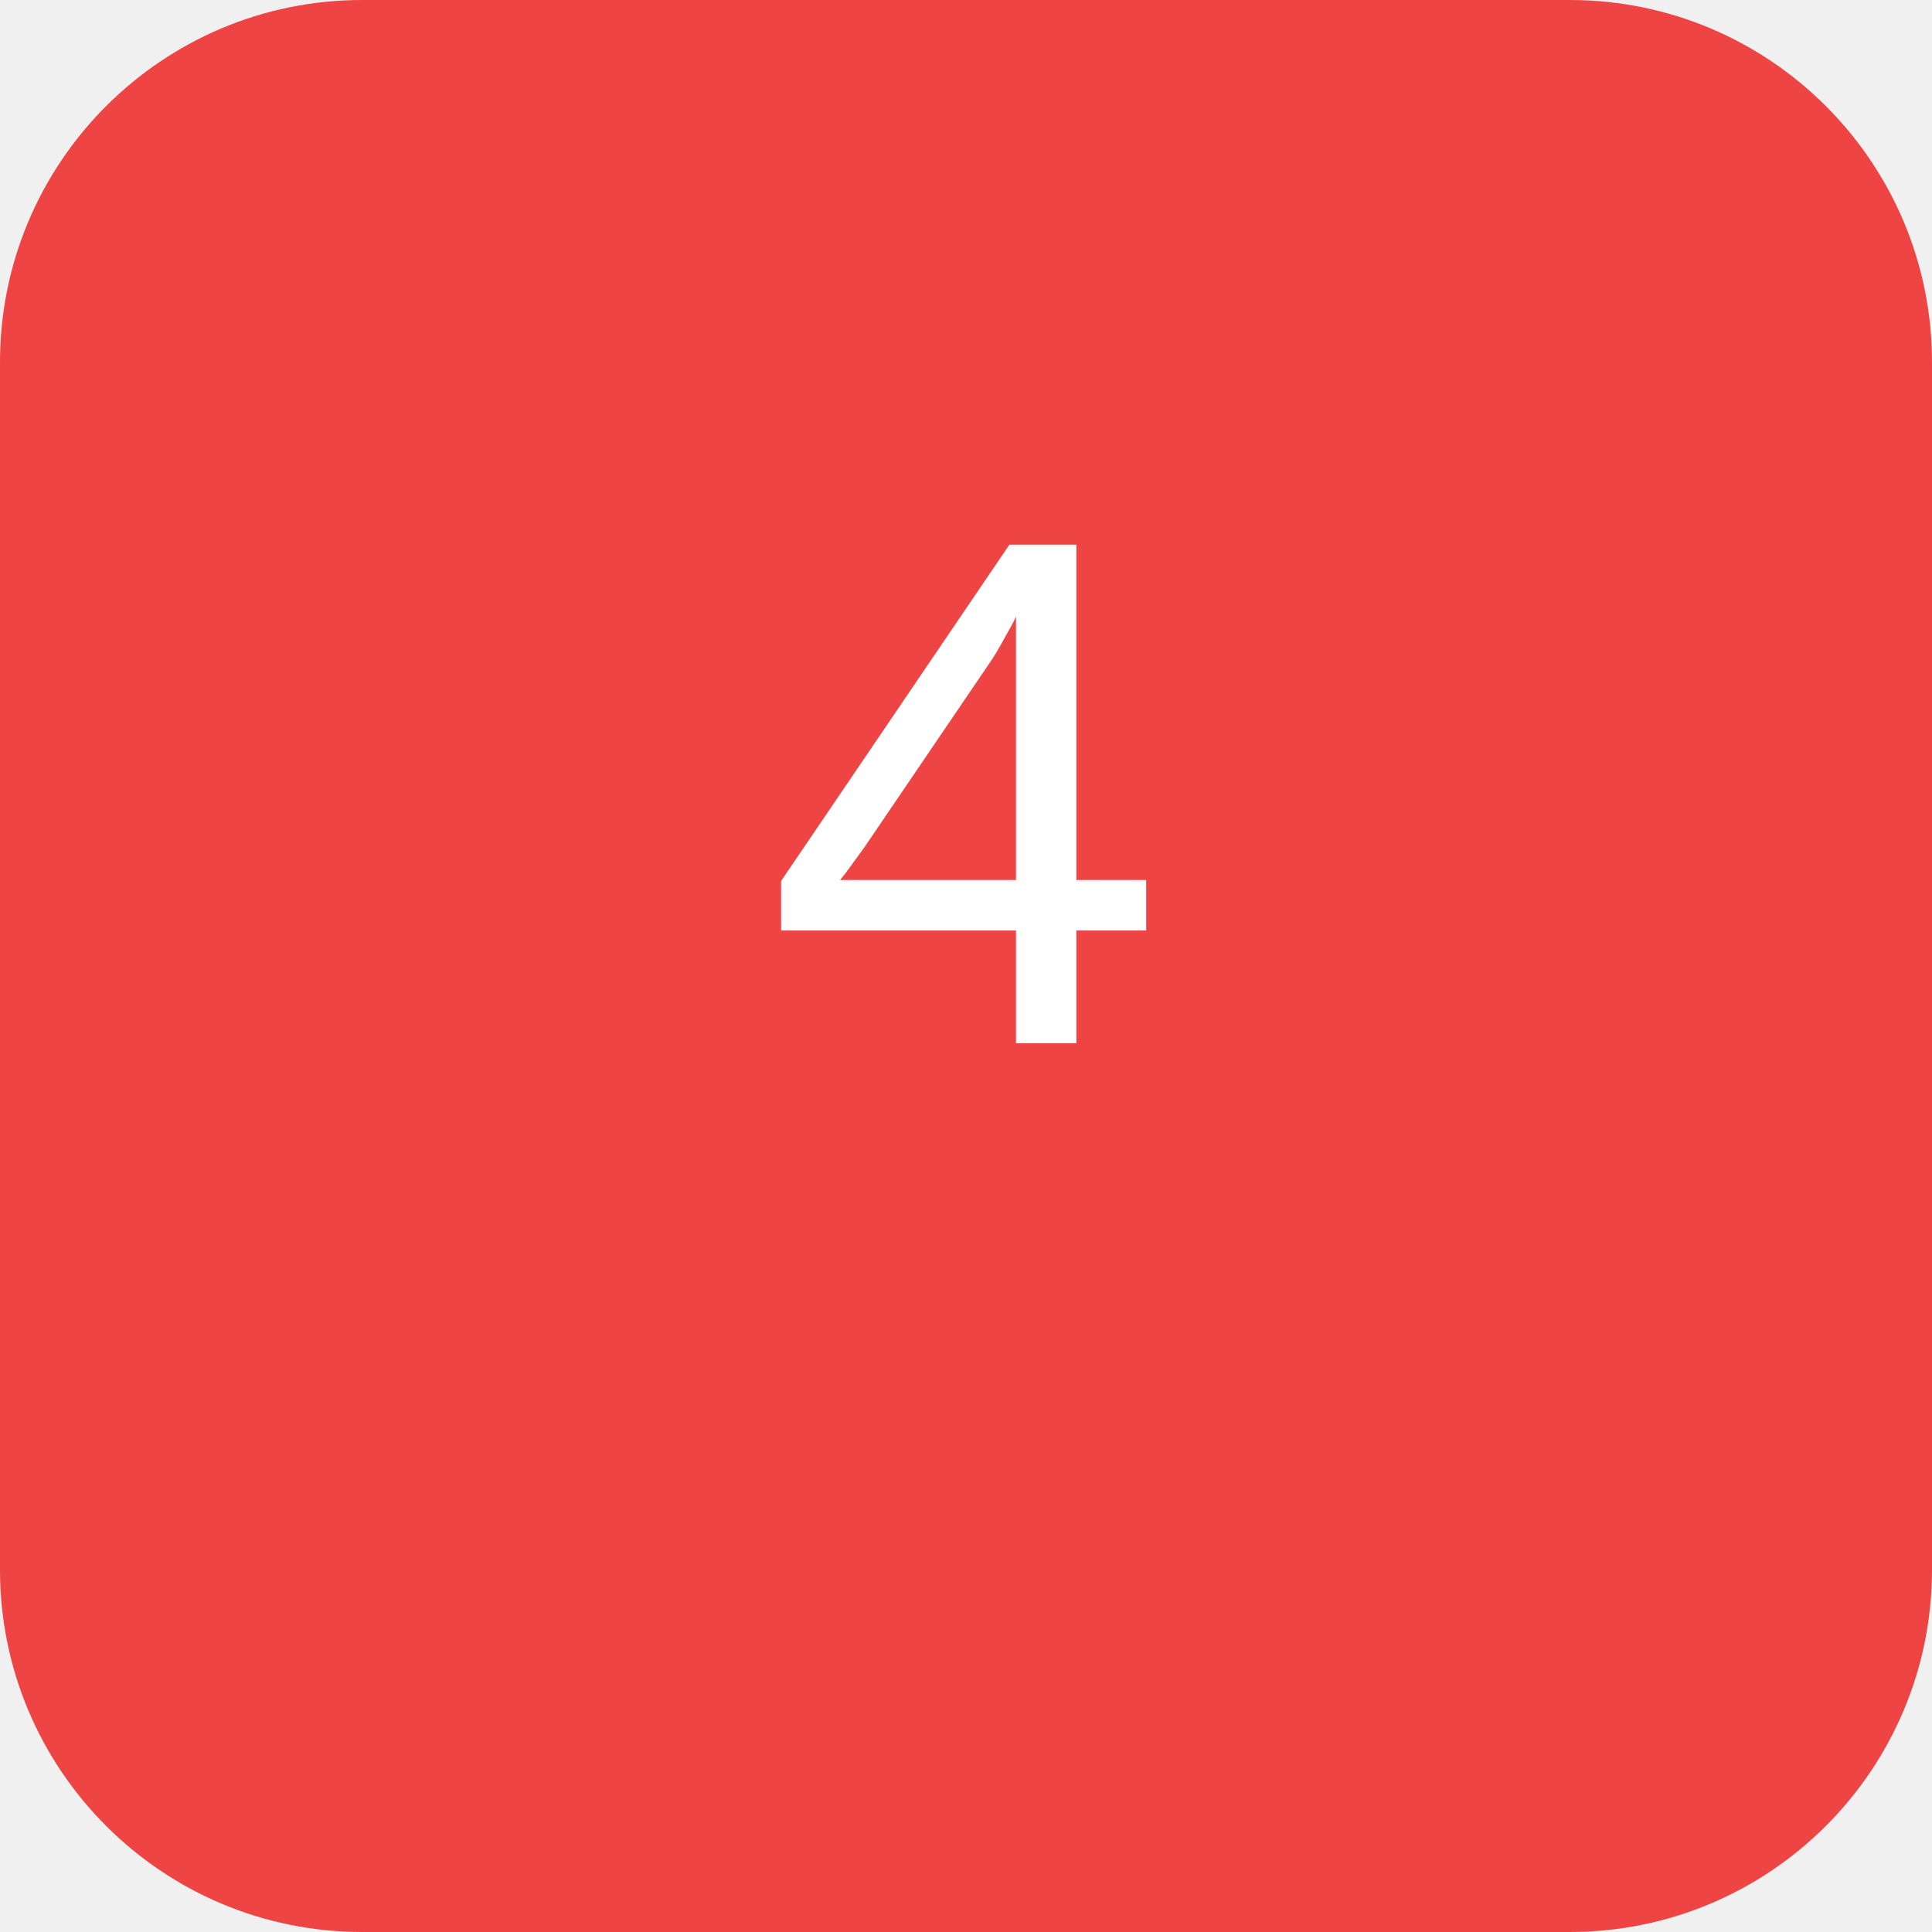
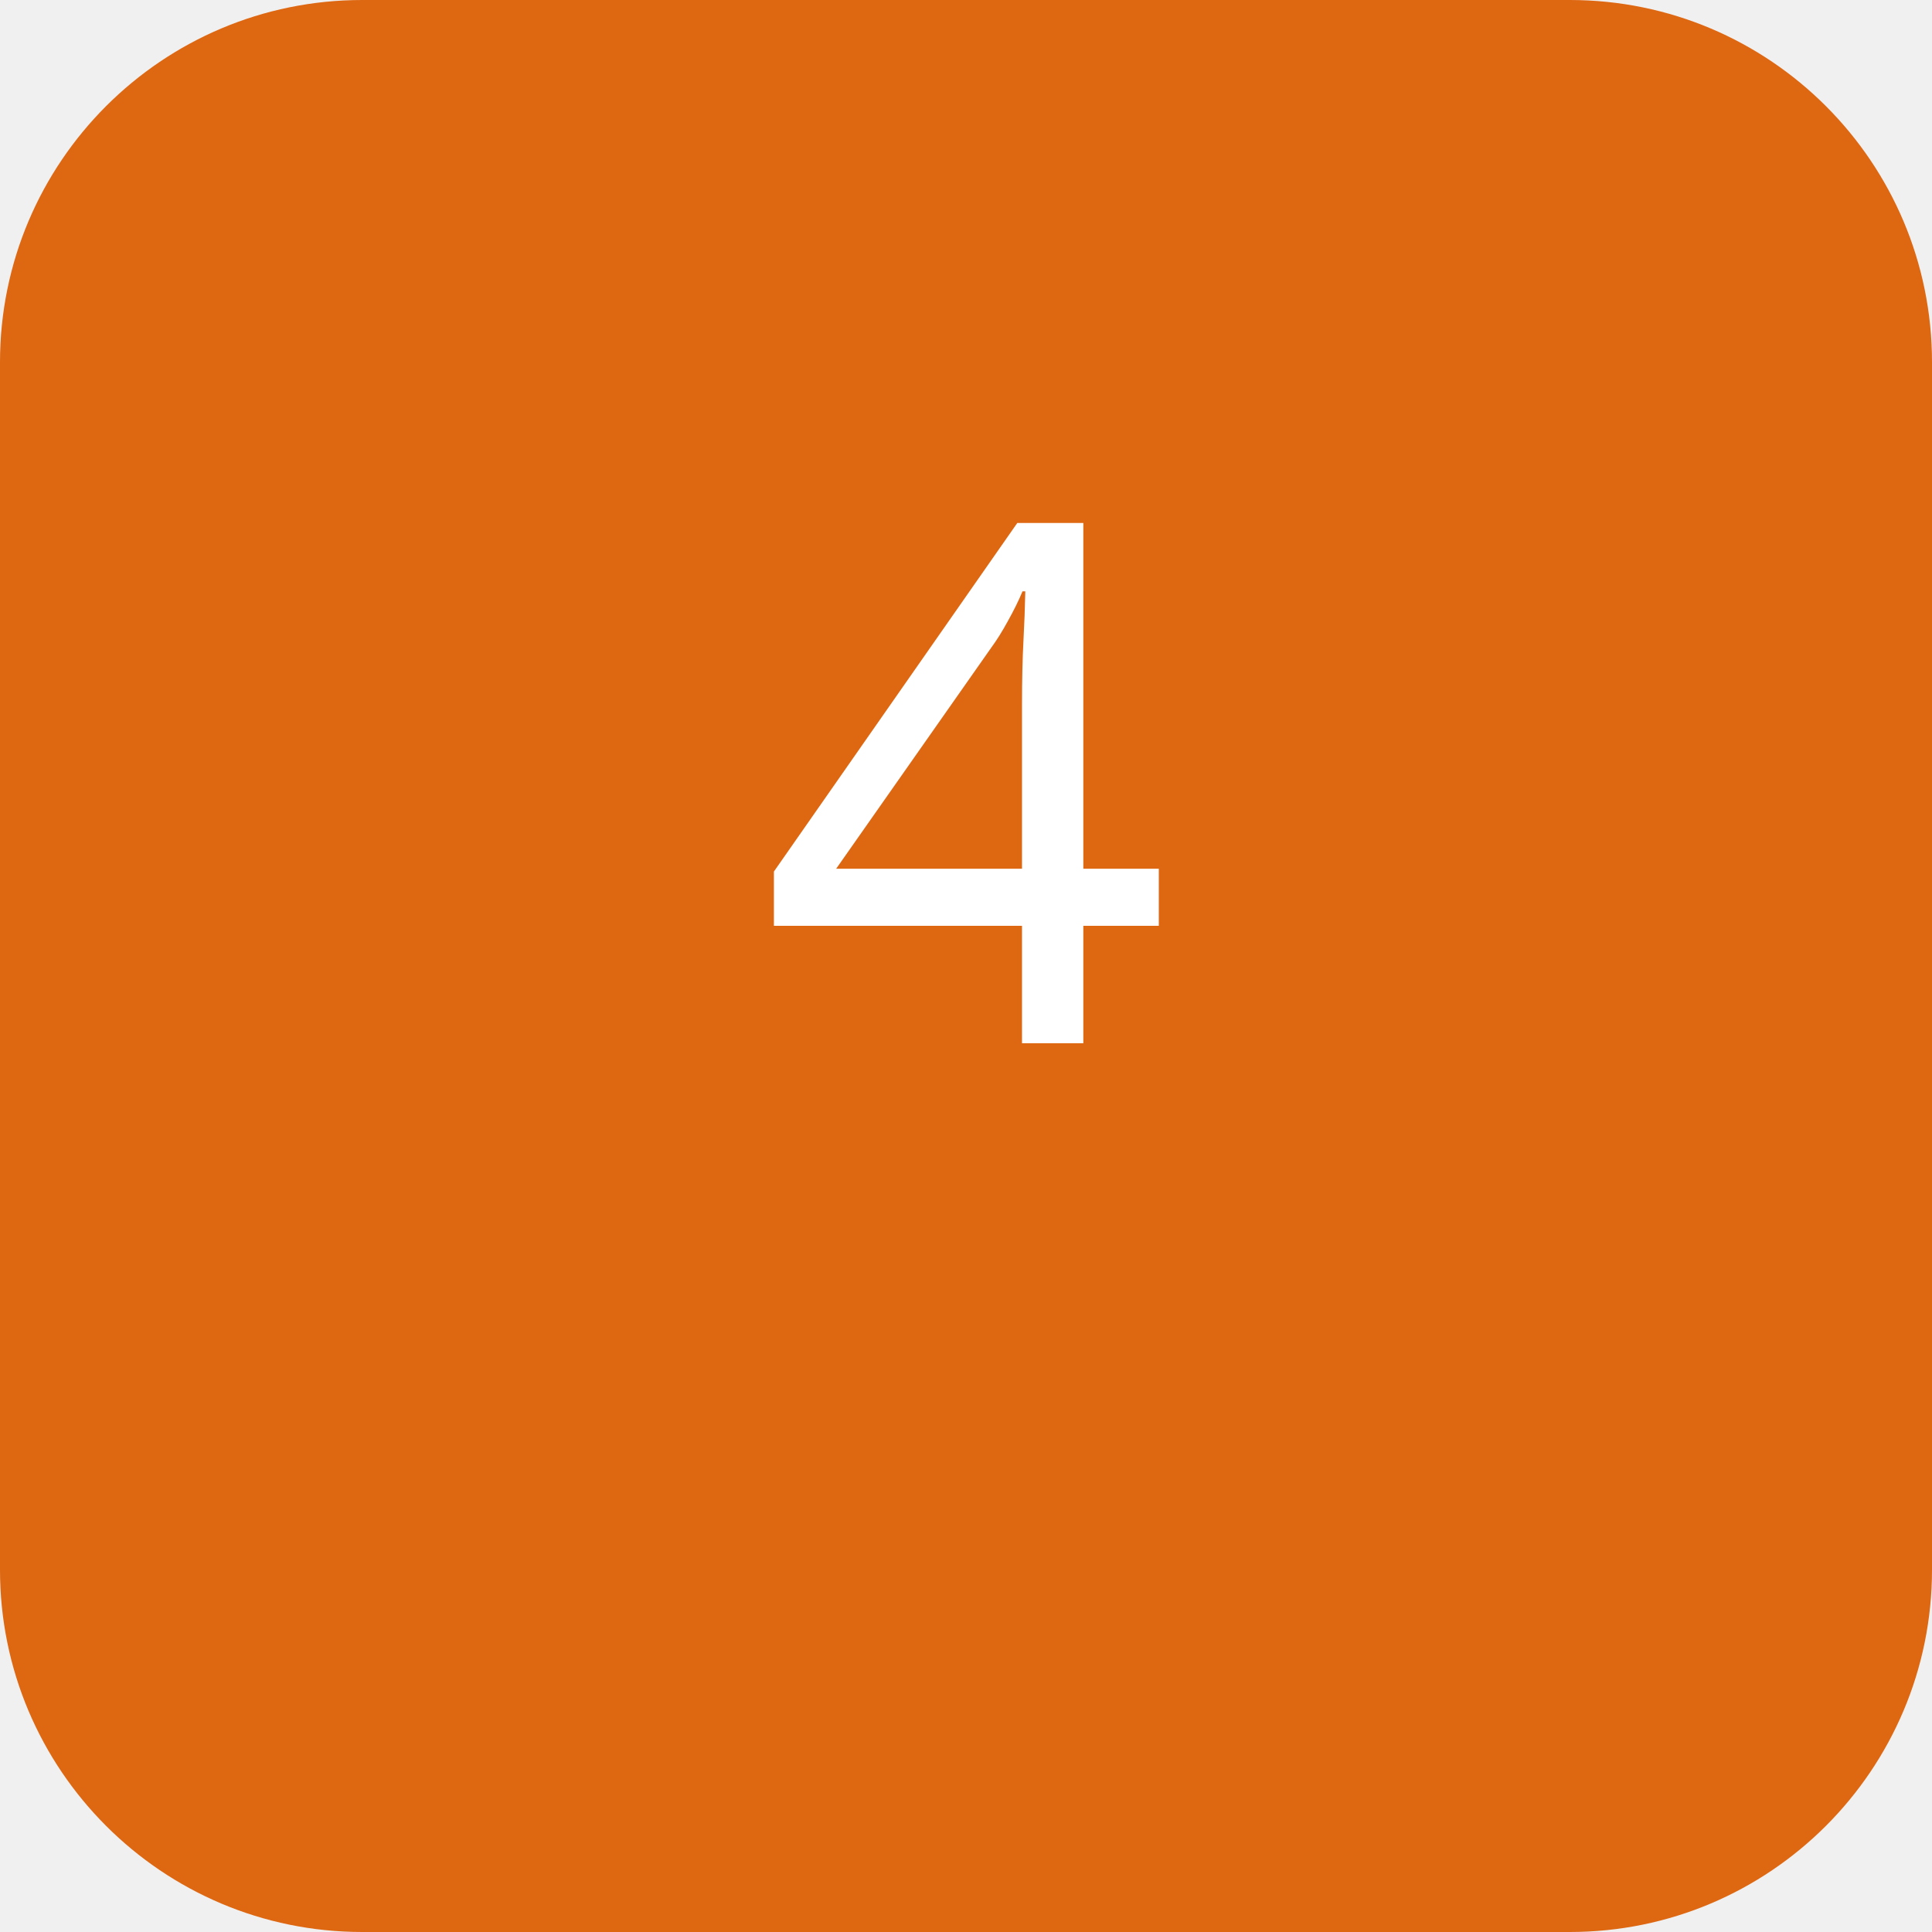
<svg xmlns="http://www.w3.org/2000/svg" width="64" height="64" viewBox="0 0 64 64">
-   <rect width="64" height="64" rx="12" fill="#ef4444" />
-   <text x="50%" y="54%" font-size="24" fill="#fff" font-family="Arial" text-anchor="middle">4</text>
+   <rect width="64" height="64" rx="12" fill="#DE6712" />
+   <text x="50%" y="54%" font-size="24" fill="#fff" font-family="Ubuntu" text-anchor="middle">4</text>
</svg>
